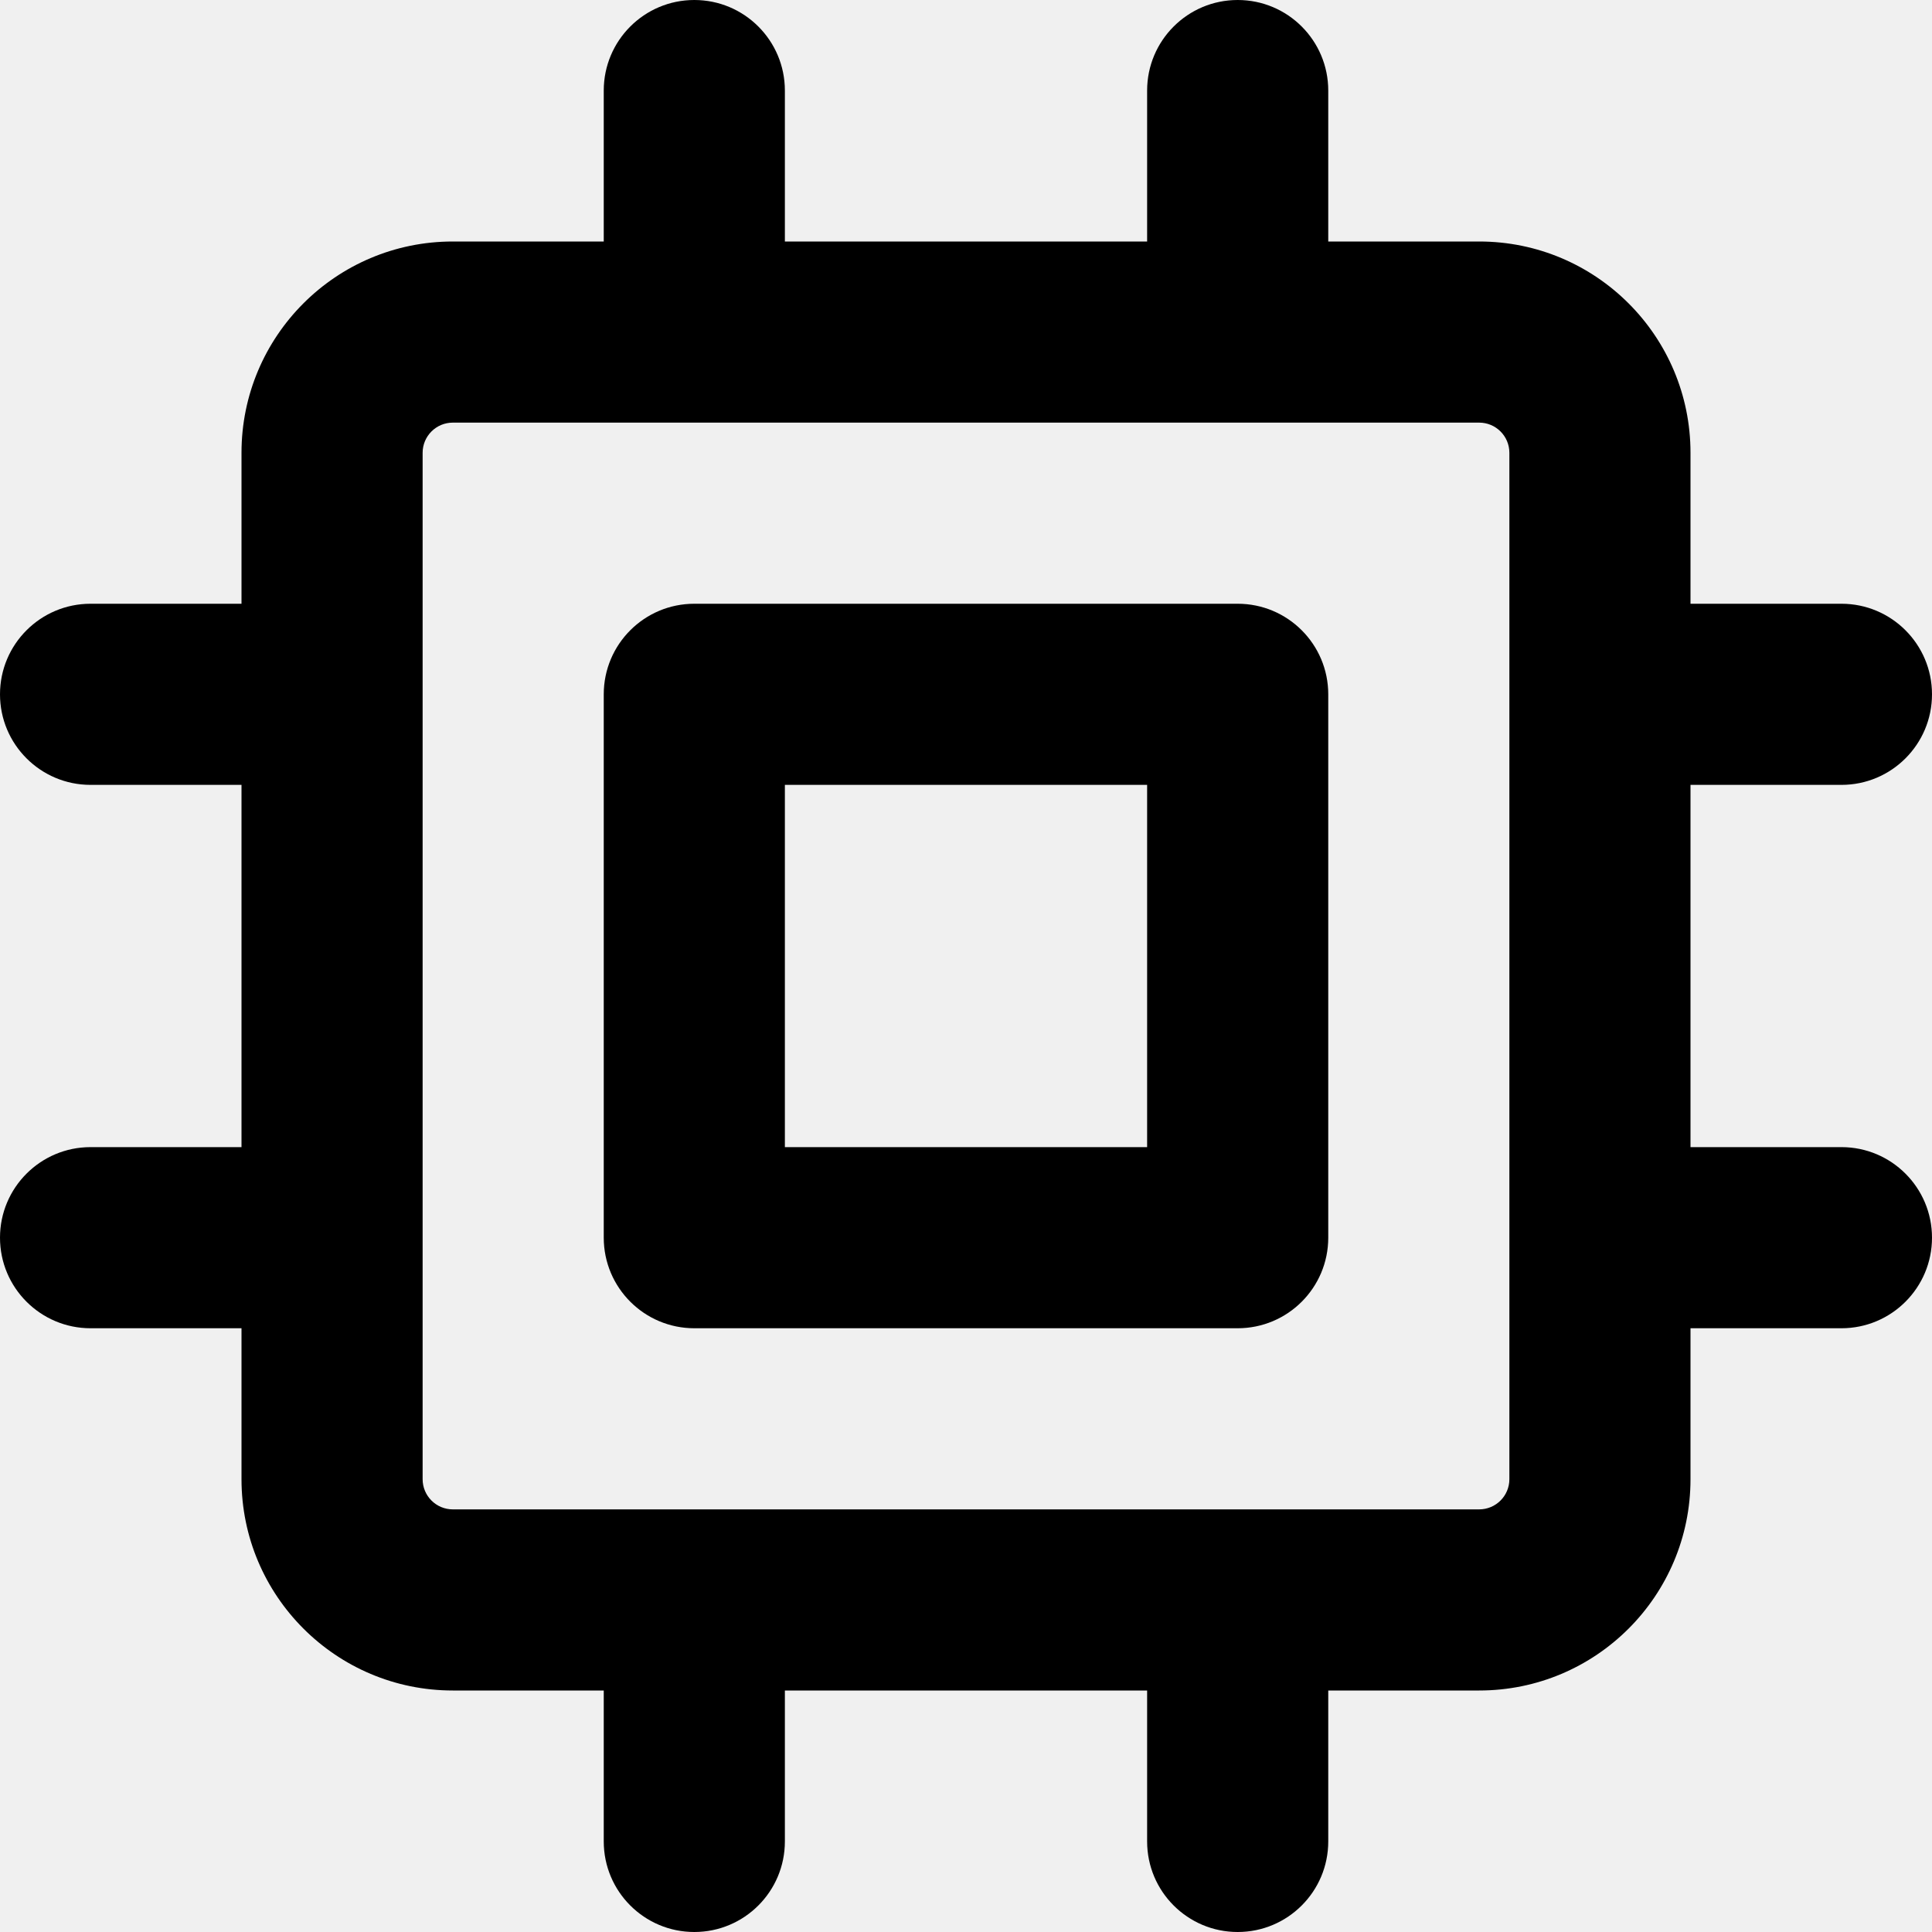
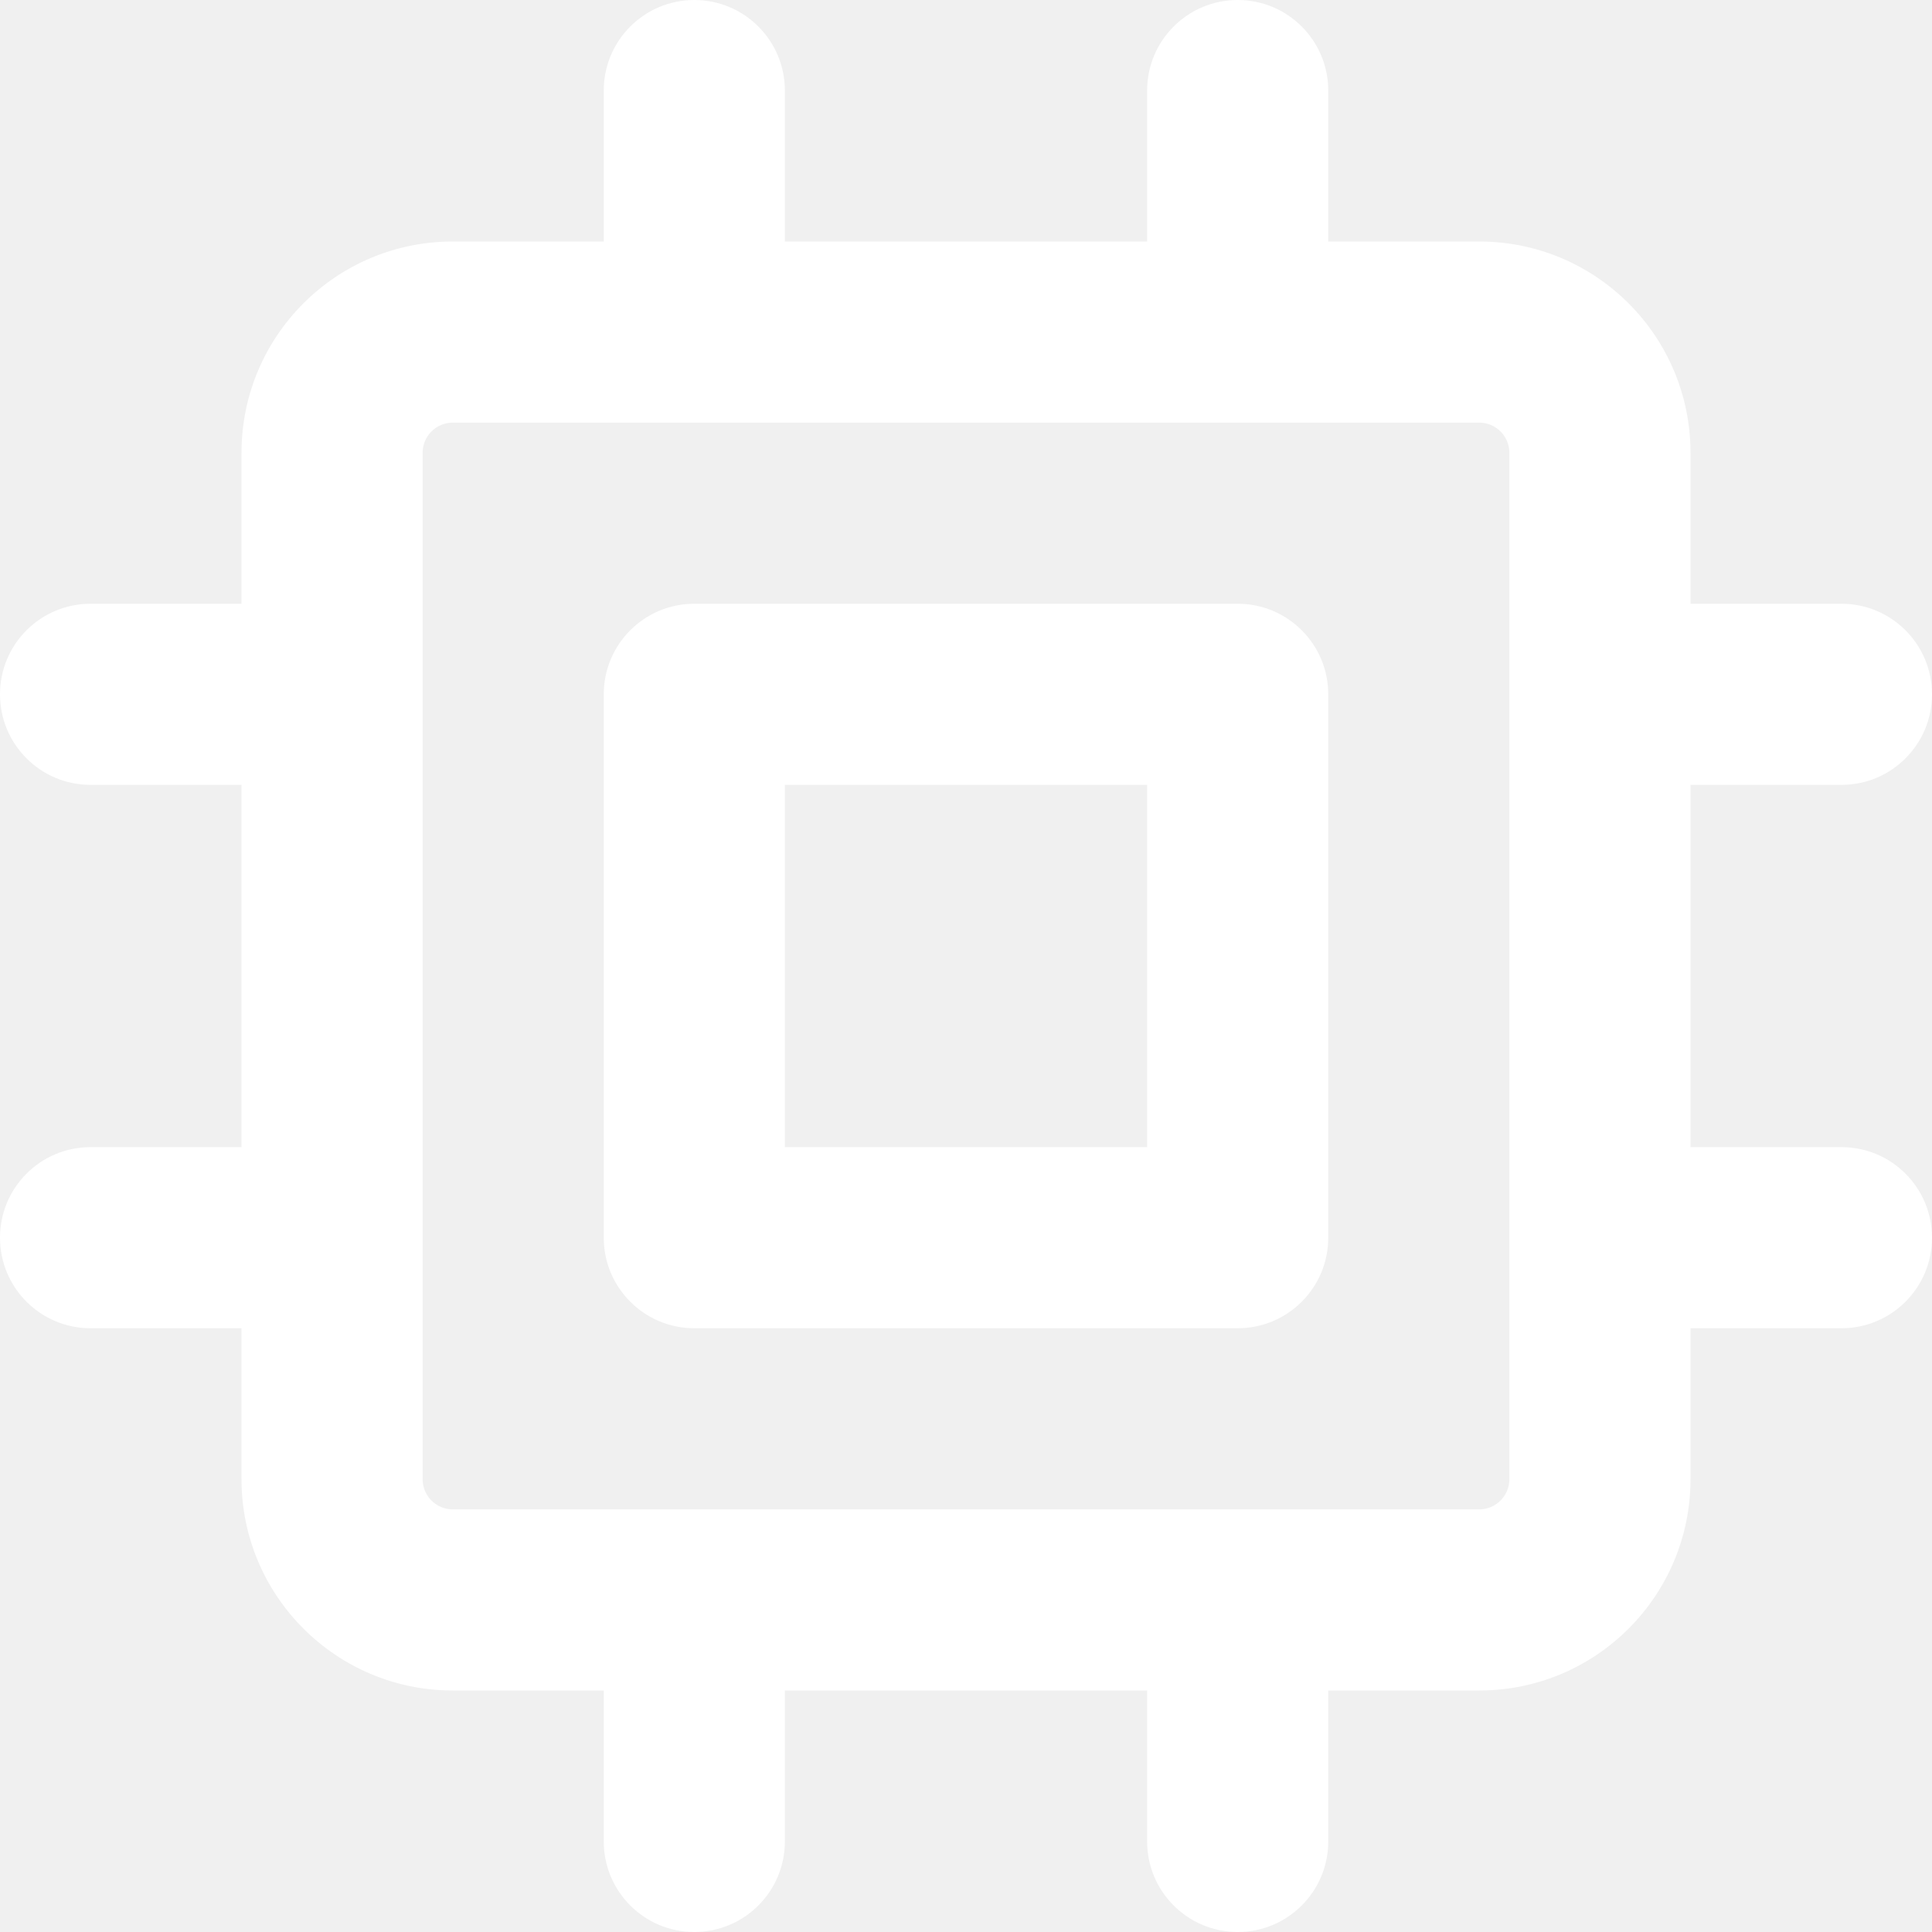
<svg xmlns="http://www.w3.org/2000/svg" width="16" height="16" viewBox="0 0 16 16">
-   <path fill-rule="evenodd" fill="currentColor" d="M6.5.75a.75.75 0 00-1.5 0V2H3.75A1.75 1.75 0 002 3.75V5H.75a.75.75 0 000 1.5H2v3H.75a.75.75 0 000 1.5H2v1.25c0 .966.784 1.75 1.75 1.75H5v1.25a.75.75 0 001.5 0V14h3v1.25a.75.75 0 001.5 0V14h1.25A1.75 1.75 0 0014 12.25V11h1.25a.75.75 0 000-1.5H14v-3h1.25a.75.75 0 000-1.5H14V3.75A1.75 1.75 0 0012.25 2H11V.75a.75.75 0 00-1.5 0V2h-3V.75zm5.75 11.75h-8.5a.25.25 0 01-.25-.25v-8.5a.25.25 0 01.25-.25h8.5a.25.25 0 01.25.25v8.5a.25.25 0 01-.25.25zM5.75 5a.75.75 0 00-.75.75v4.5c0 .414.336.75.75.75h4.5a.75.75 0 00.75-.75v-4.5a.75.75 0 00-.75-.75h-4.5zm.75 4.5v-3h3v3h-3z" />
+   <path fill-rule="evenodd" fill="#ffffff" d="M6.5.75a.75.75 0 00-1.5 0V2H3.75A1.75 1.75 0 002 3.75V5H.75a.75.75 0 000 1.5H2v3H.75a.75.75 0 000 1.5H2v1.25c0 .966.784 1.75 1.75 1.75H5v1.25a.75.75 0 001.5 0V14h3v1.25a.75.75 0 001.5 0V14h1.25A1.75 1.75 0 0014 12.25V11h1.25a.75.75 0 000-1.5H14v-3h1.25a.75.75 0 000-1.5H14V3.75A1.75 1.75 0 0012.25 2H11V.75a.75.75 0 00-1.5 0V2h-3V.75zm5.75 11.75h-8.5a.25.25 0 01-.25-.25v-8.5a.25.25 0 01.25-.25h8.5a.25.25 0 01.25.25v8.5a.25.25 0 01-.25.25zM5.75 5a.75.75 0 00-.75.75v4.5c0 .414.336.75.75.75h4.5a.75.75 0 00.75-.75v-4.5a.75.75 0 00-.75-.75h-4.5zm.75 4.5v-3h3v3h-3z" />
</svg>
